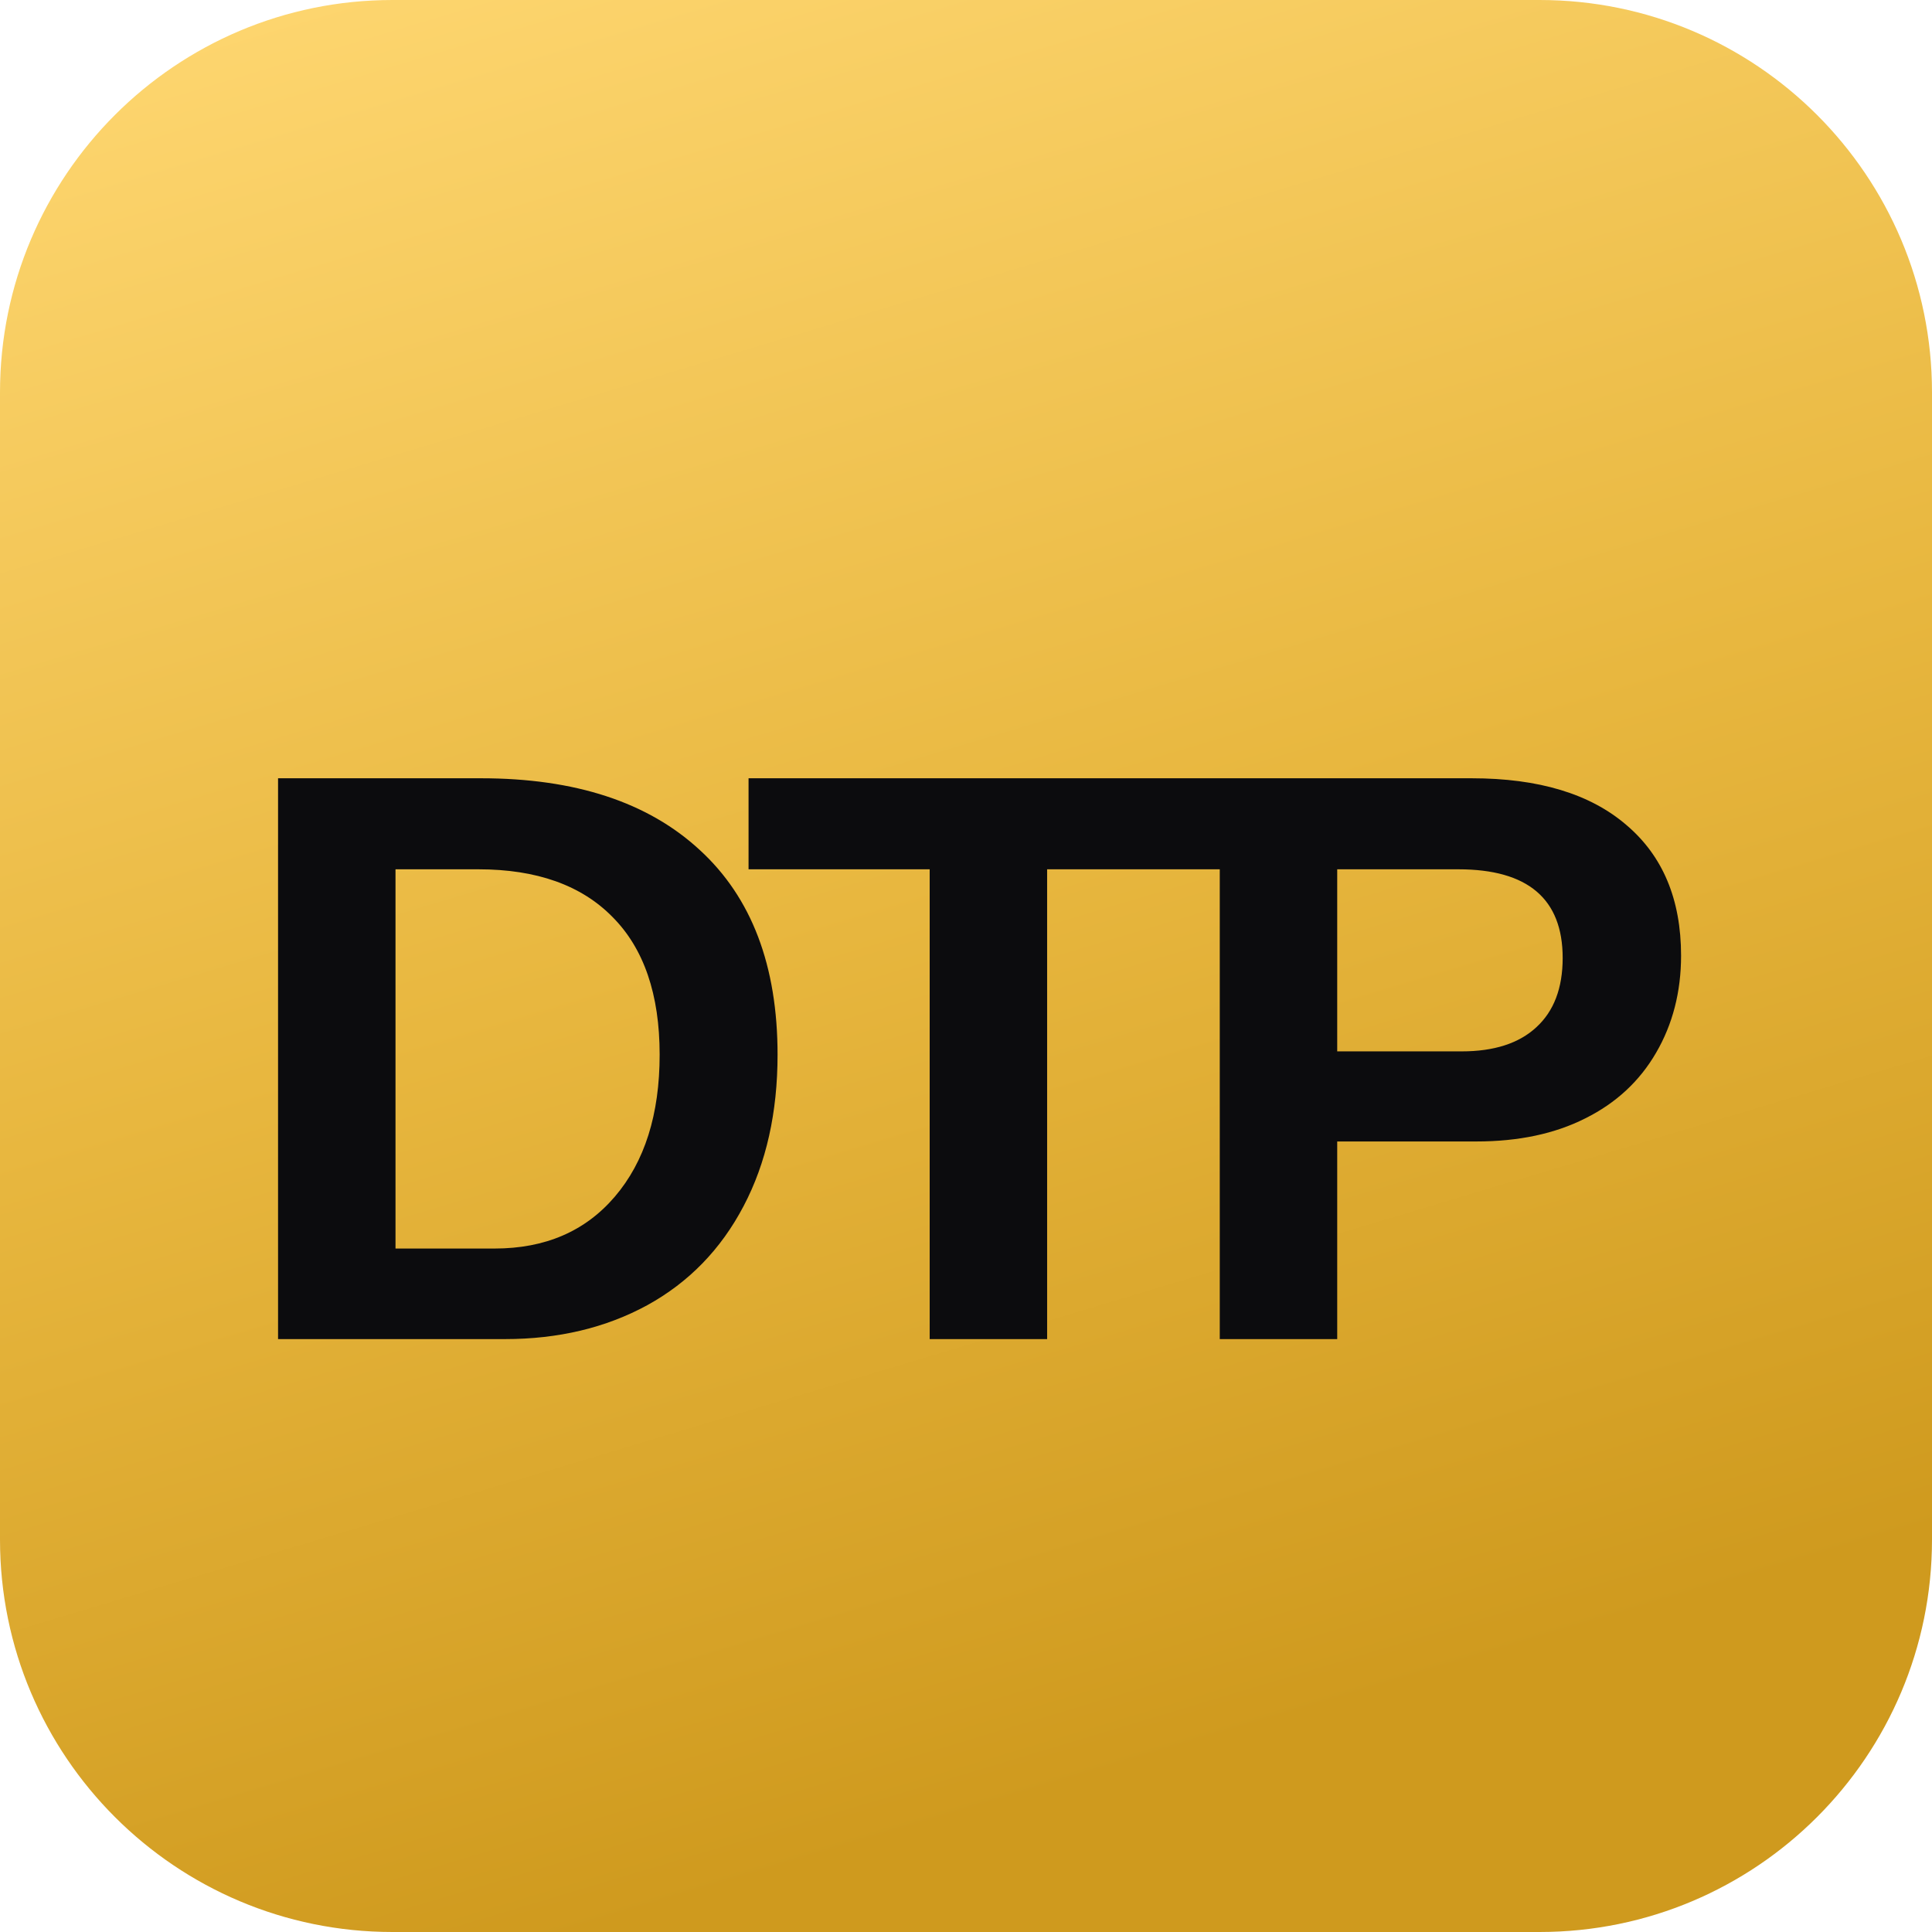
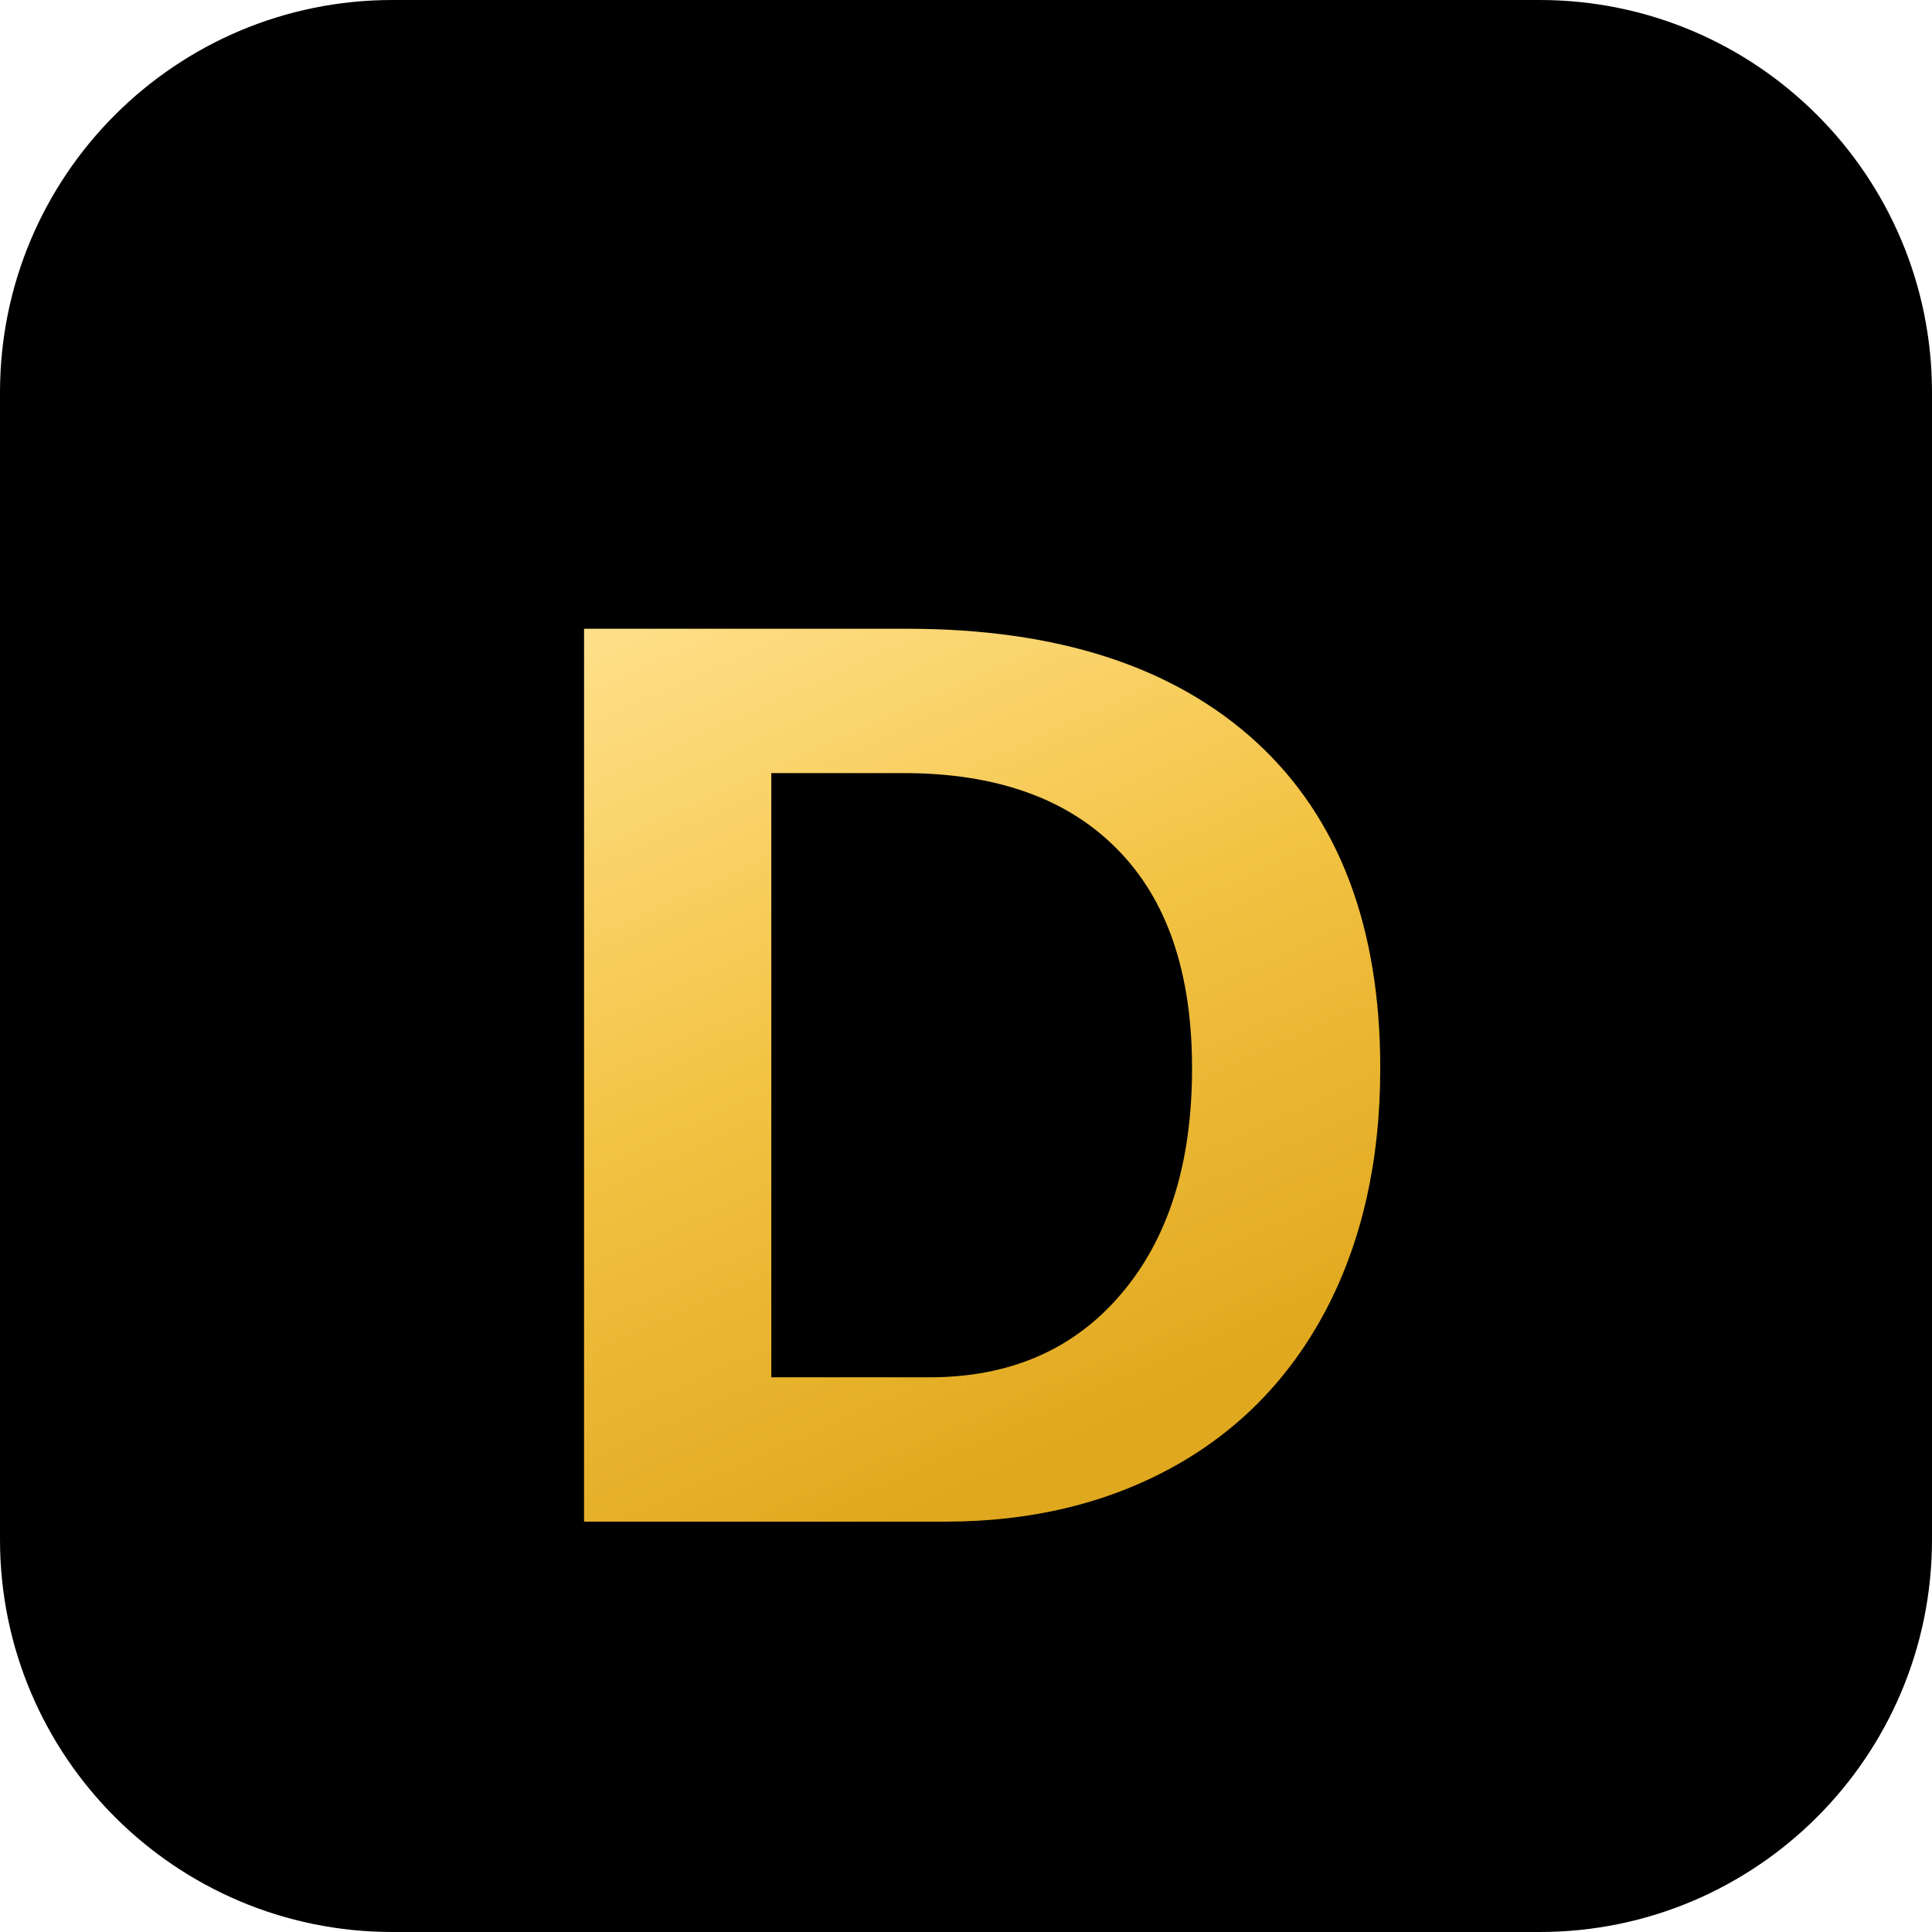
<svg xmlns="http://www.w3.org/2000/svg" viewBox="0 0 64 64">
  <defs>
-     <linearGradient id="bg" x1="0" y1="0" x2="0.3" y2="1">
-       <stop offset="0" stop-color="#ffd873" />
-       <stop offset="0.55" stop-color="#e8b73f" />
-       <stop offset="1" stop-color="#cf9a1e" />
+     <linearGradient id="dg" x1="0" y1="0" x2="0.4" y2="1">
+       <stop offset="0" stop-color="#ffe08a" />
+       <stop offset="0.5" stop-color="#f3c344" />
+       <stop offset="1" stop-color="#e0a81e" />
    </linearGradient>
  </defs>
-   <rect width="64" height="64" rx="13" fill="url(#bg)" />
-   <text x="32" y="35" text-anchor="middle" dominant-baseline="central" font-family="Arial,Helvetica,sans-serif" font-weight="900" font-size="27" letter-spacing="-2.4" fill="#0c0c0e">DTP</text>
+   <rect width="64" height="64" rx="13" fill="#000000" />
+   <text x="32" y="35.5" text-anchor="middle" dominant-baseline="central" font-family="Arial,Helvetica,sans-serif" font-weight="900" font-size="43" fill="url(#dg)">D</text>
</svg>
